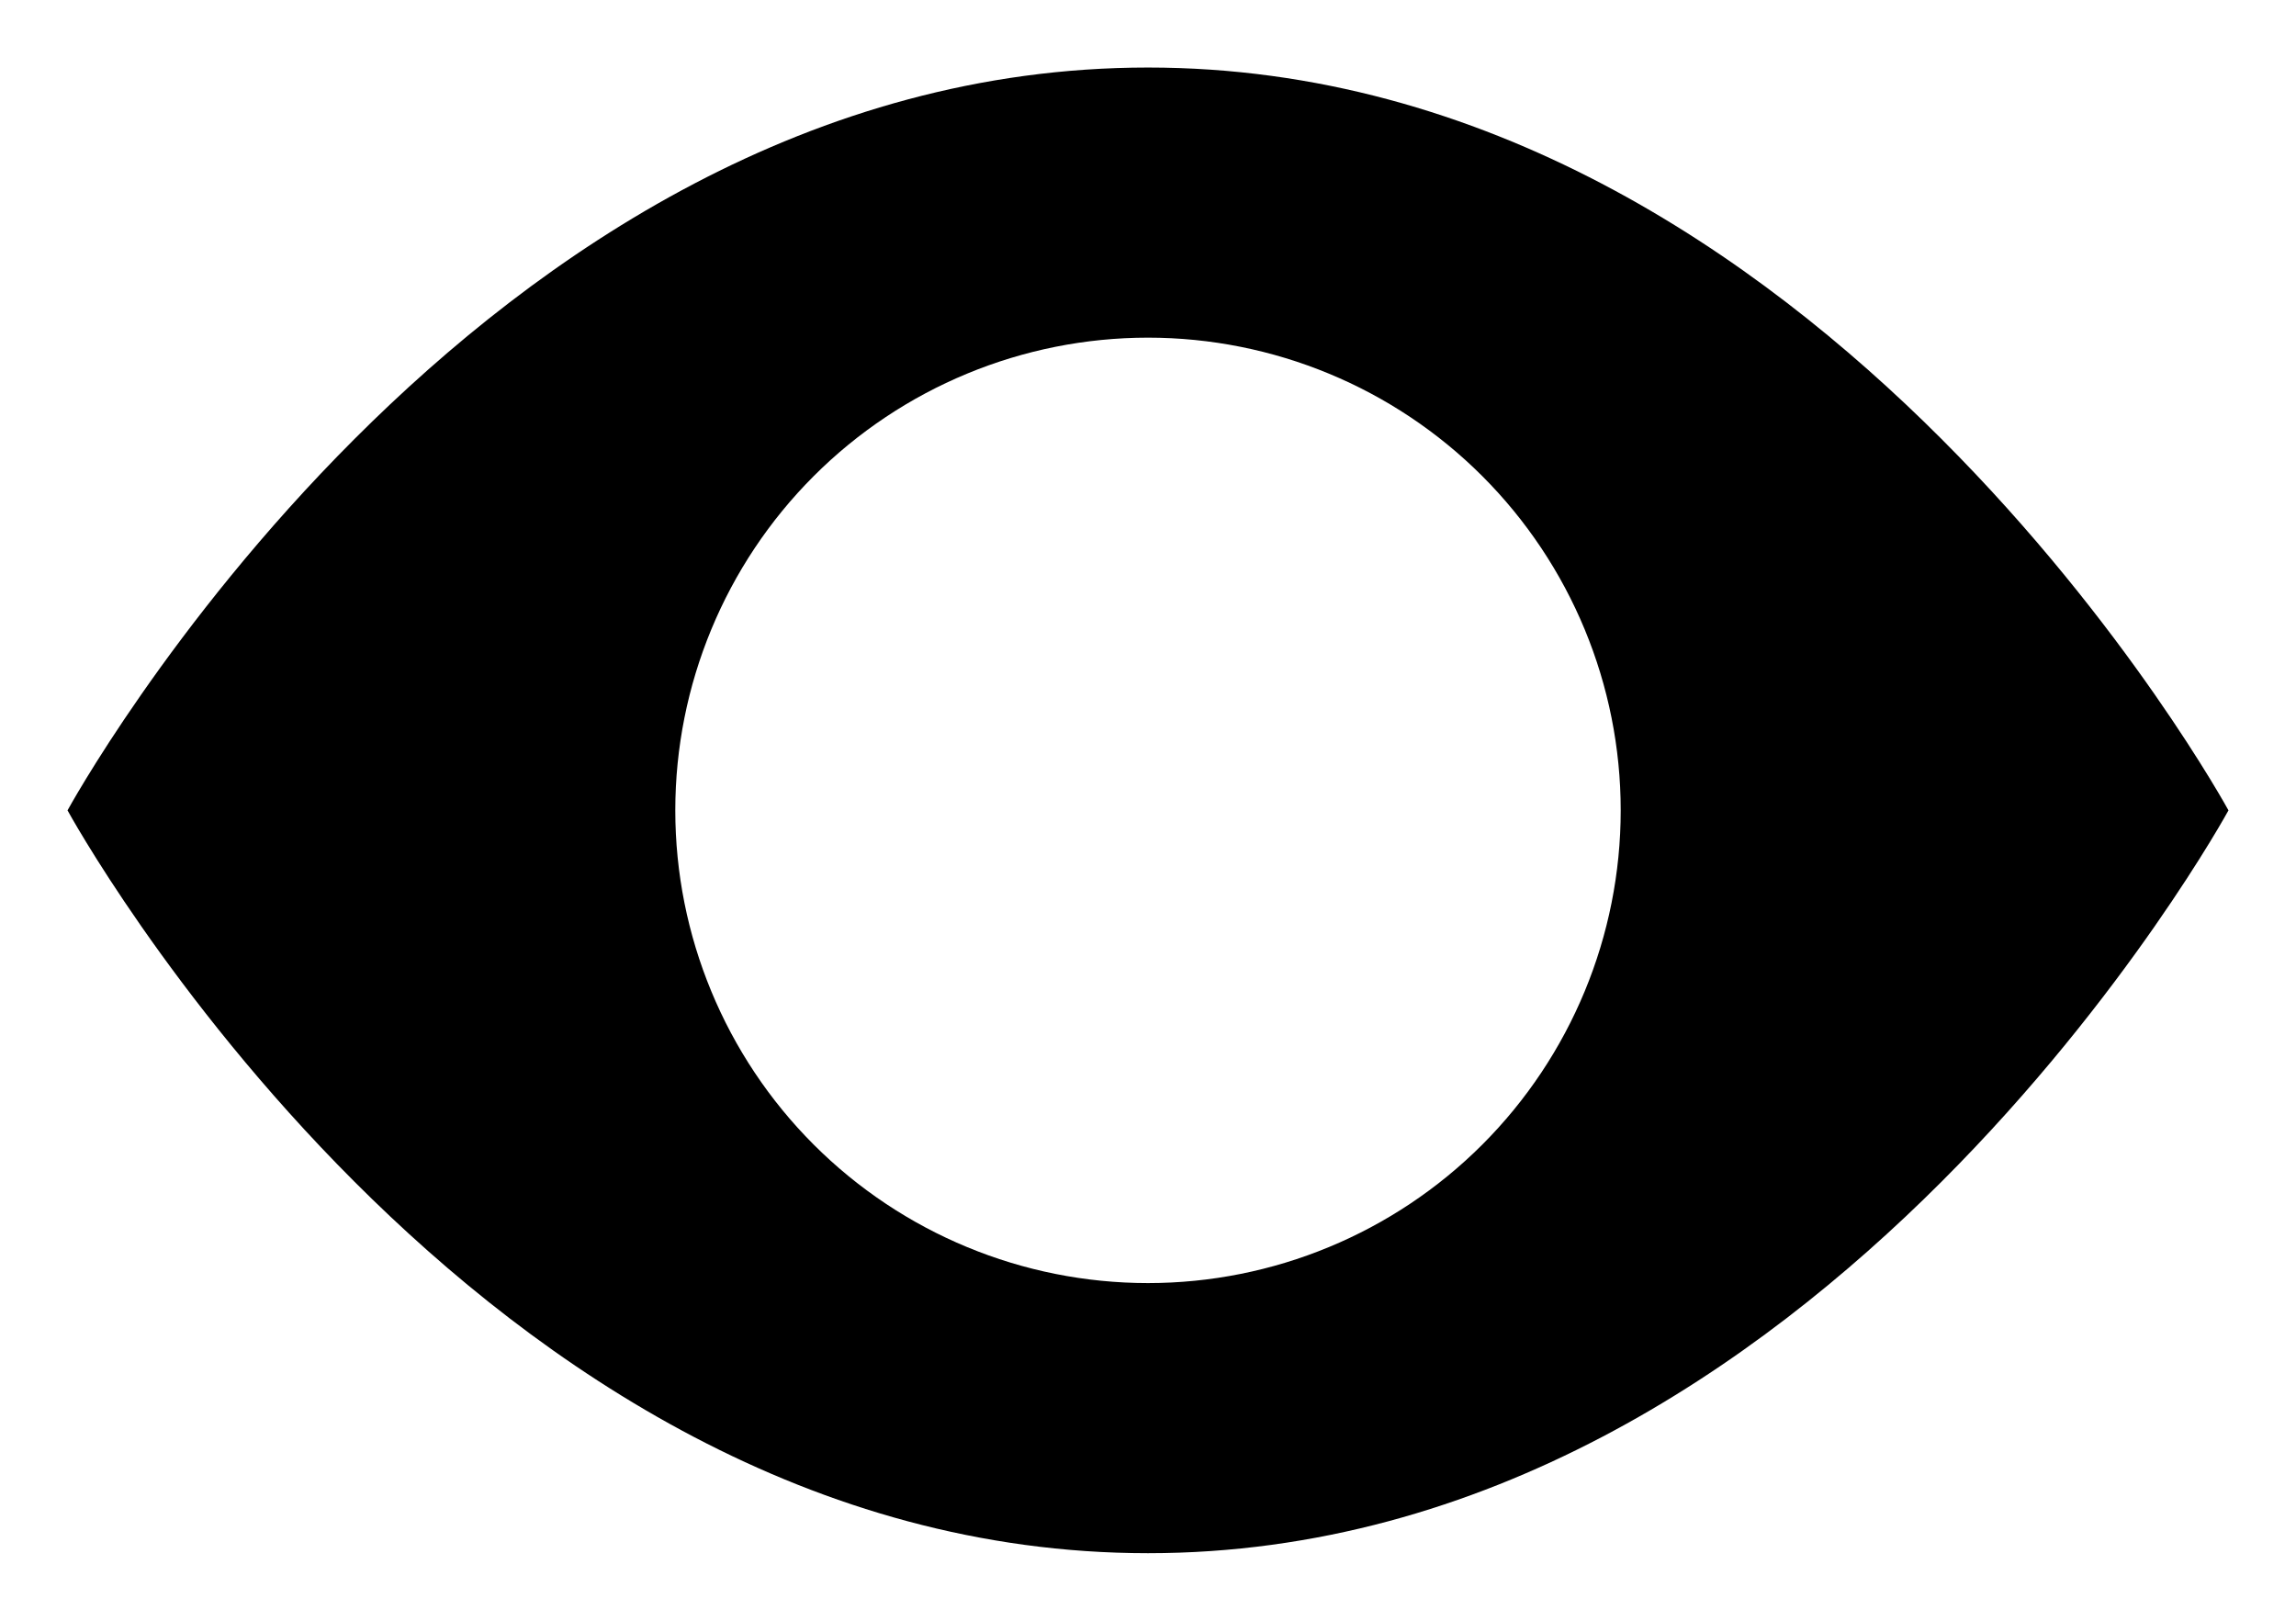
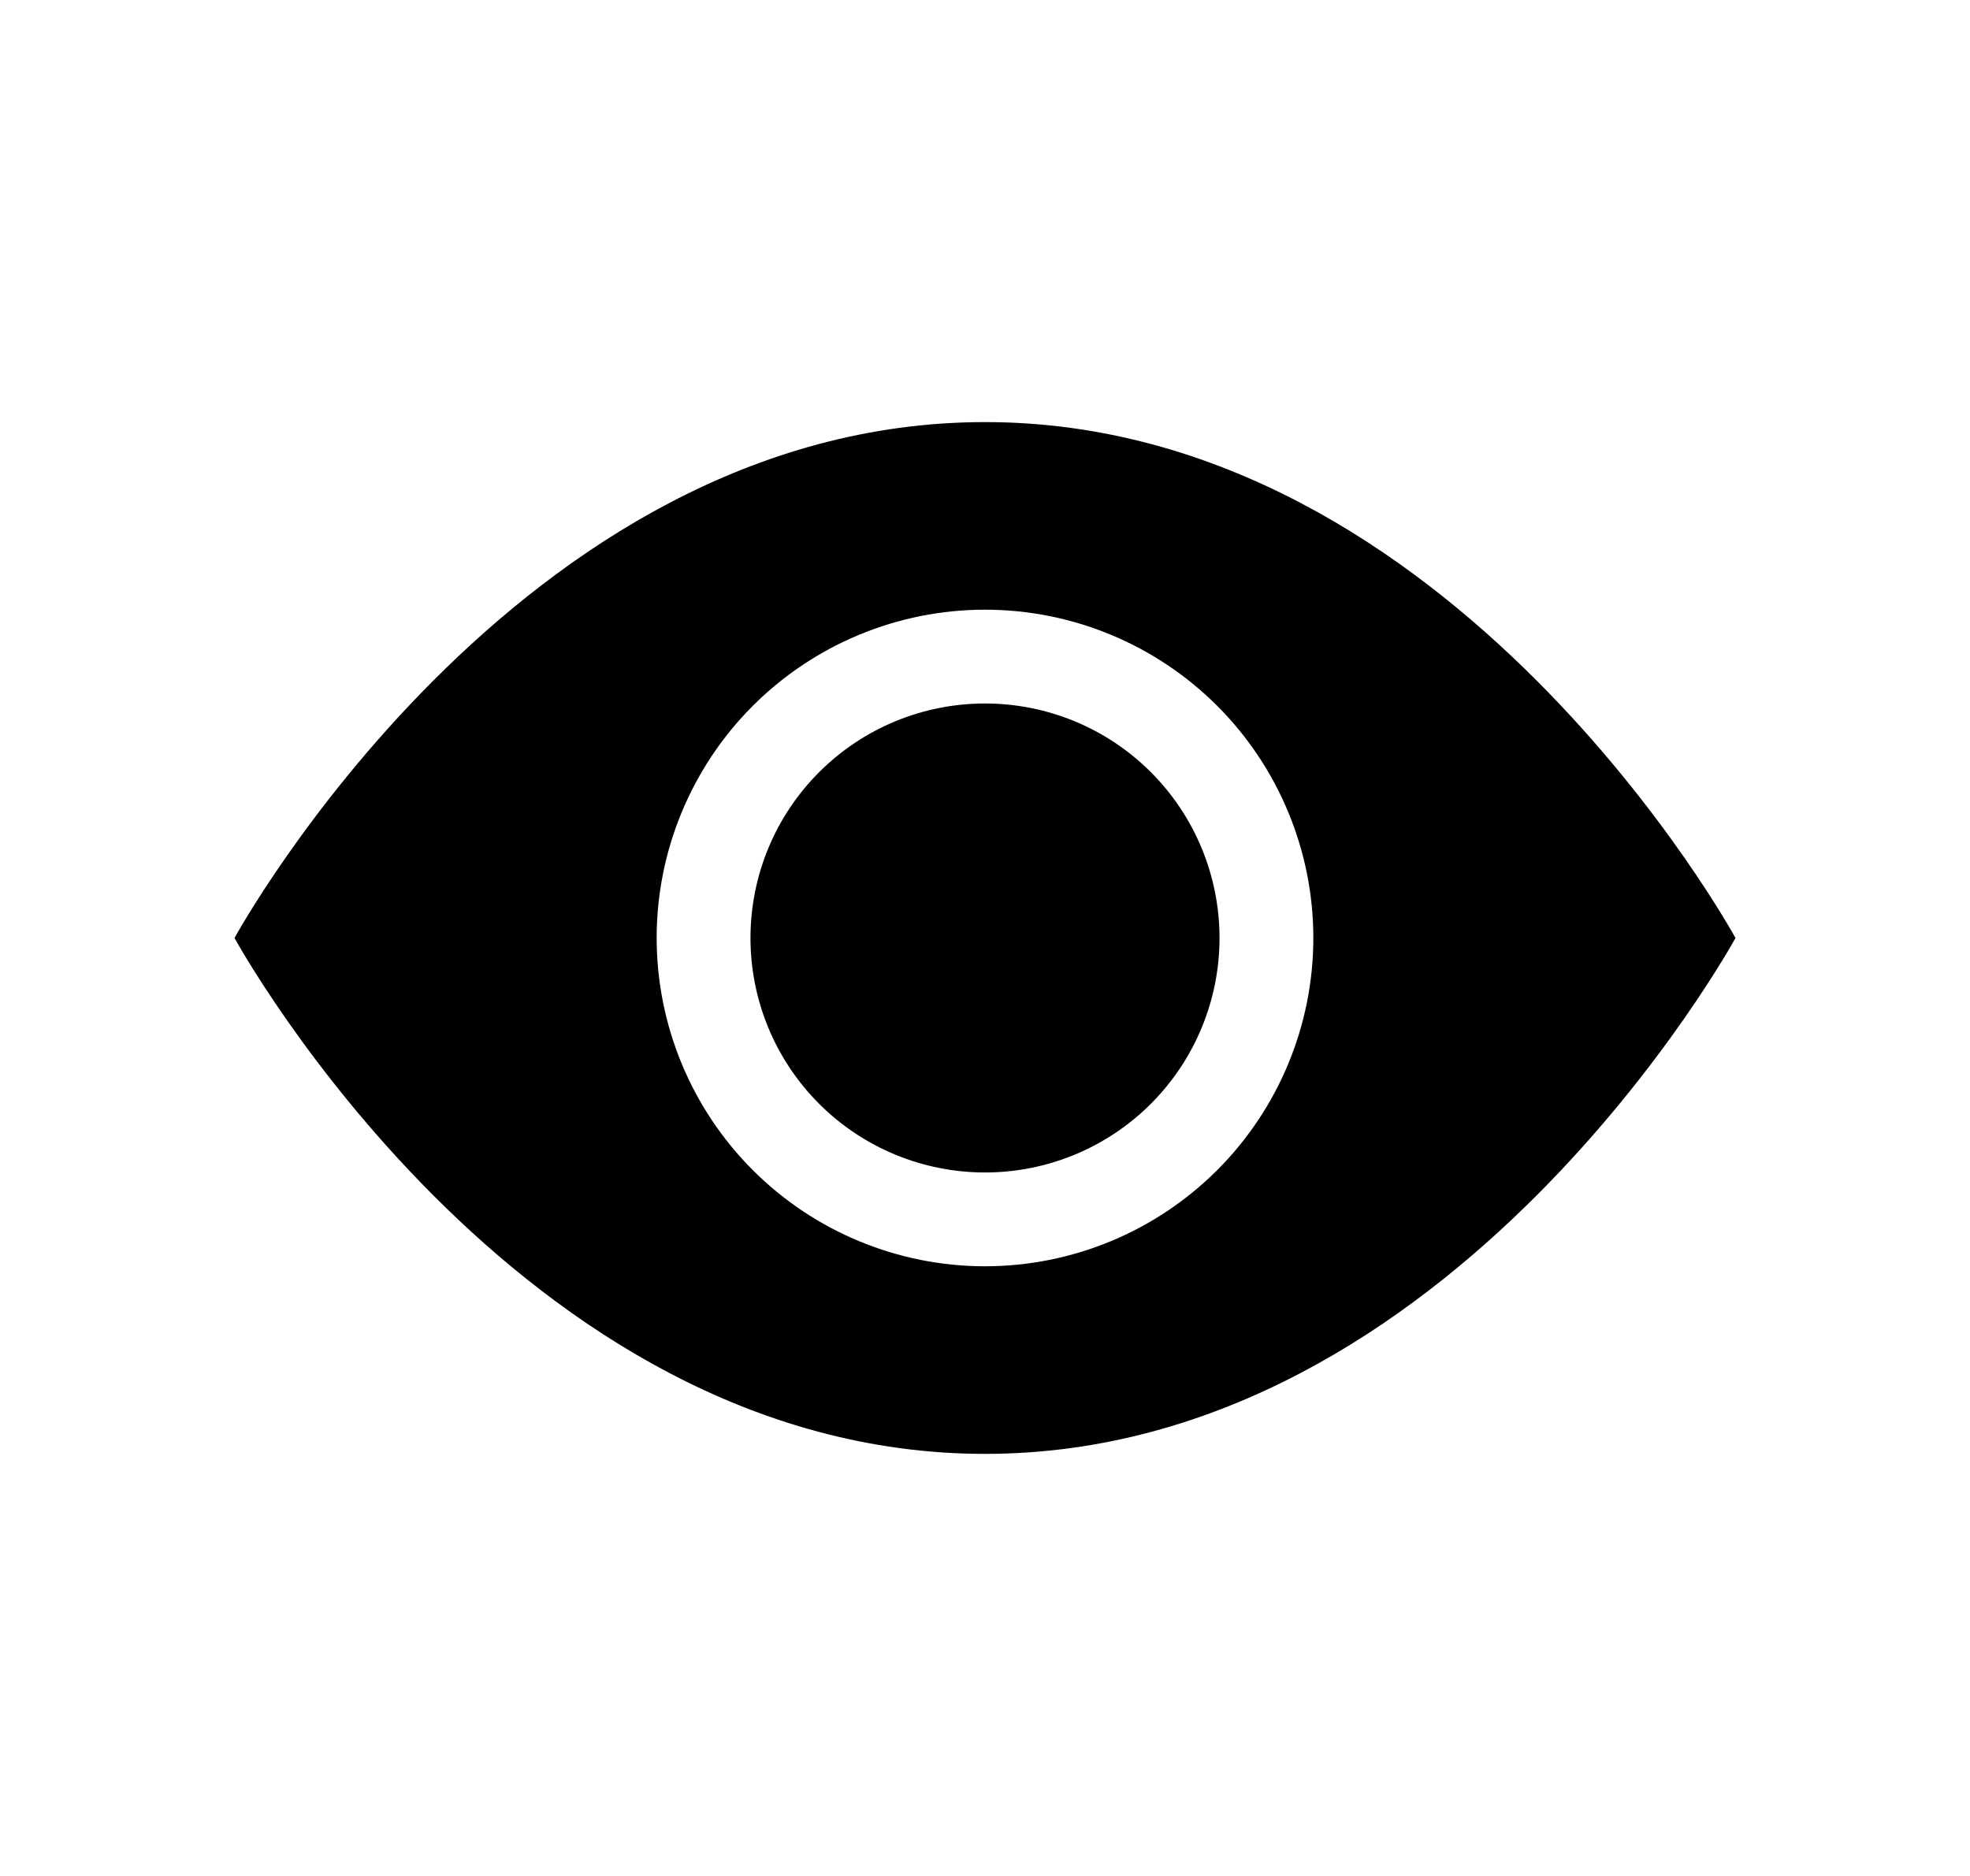
- <svg xmlns="http://www.w3.org/2000/svg" width="17" height="12" viewBox="0 0 17 12" fill="none">
-   <path d="M0.5 6C0.5 6 3.5 0.5 8.5 0.5C13.5 0.5 16.5 6 16.5 6C16.5 6 13.5 11.5 8.5 11.5C3.5 11.5 0.5 6 0.5 6ZM8.5 9.5C9.428 9.5 10.319 9.131 10.975 8.475C11.631 7.819 12 6.928 12 6C12 5.072 11.631 4.181 10.975 3.525C10.319 2.869 9.428 2.5 8.5 2.5C7.572 2.5 6.681 2.869 6.025 3.525C5.369 4.181 5 5.072 5 6C5 6.928 5.369 7.819 6.025 8.475C6.681 9.131 7.572 9.5 8.5 9.5Z" fill="black" />
+ <svg xmlns="http://www.w3.org/2000/svg" width="21" height="20" viewBox="0 0 21 20" fill="none">
+   <path d="M13 10C13 10.663 12.737 11.299 12.268 11.768C11.799 12.237 11.163 12.5 10.5 12.5C9.837 12.5 9.201 12.237 8.732 11.768C8.263 11.299 8 10.663 8 10C8 9.337 8.263 8.701 8.732 8.232C9.201 7.763 9.837 7.5 10.5 7.5C11.163 7.5 11.799 7.763 12.268 8.232C12.737 8.701 13 9.337 13 10Z" fill="black" />
+   <path d="M2.5 10C2.5 10 5.5 4.5 10.5 4.5C15.5 4.5 18.5 10 18.5 10C18.5 10 15.5 15.5 10.5 15.5C5.5 15.5 2.5 10 2.5 10ZM10.5 13.5C11.428 13.5 12.319 13.131 12.975 12.475C13.631 11.819 14 10.928 14 10C14 9.072 13.631 8.181 12.975 7.525C12.319 6.869 11.428 6.5 10.5 6.5C9.572 6.5 8.681 6.869 8.025 7.525C7.369 8.181 7 9.072 7 10C7 10.928 7.369 11.819 8.025 12.475C8.681 13.131 9.572 13.5 10.5 13.5Z" fill="black" />
</svg>
